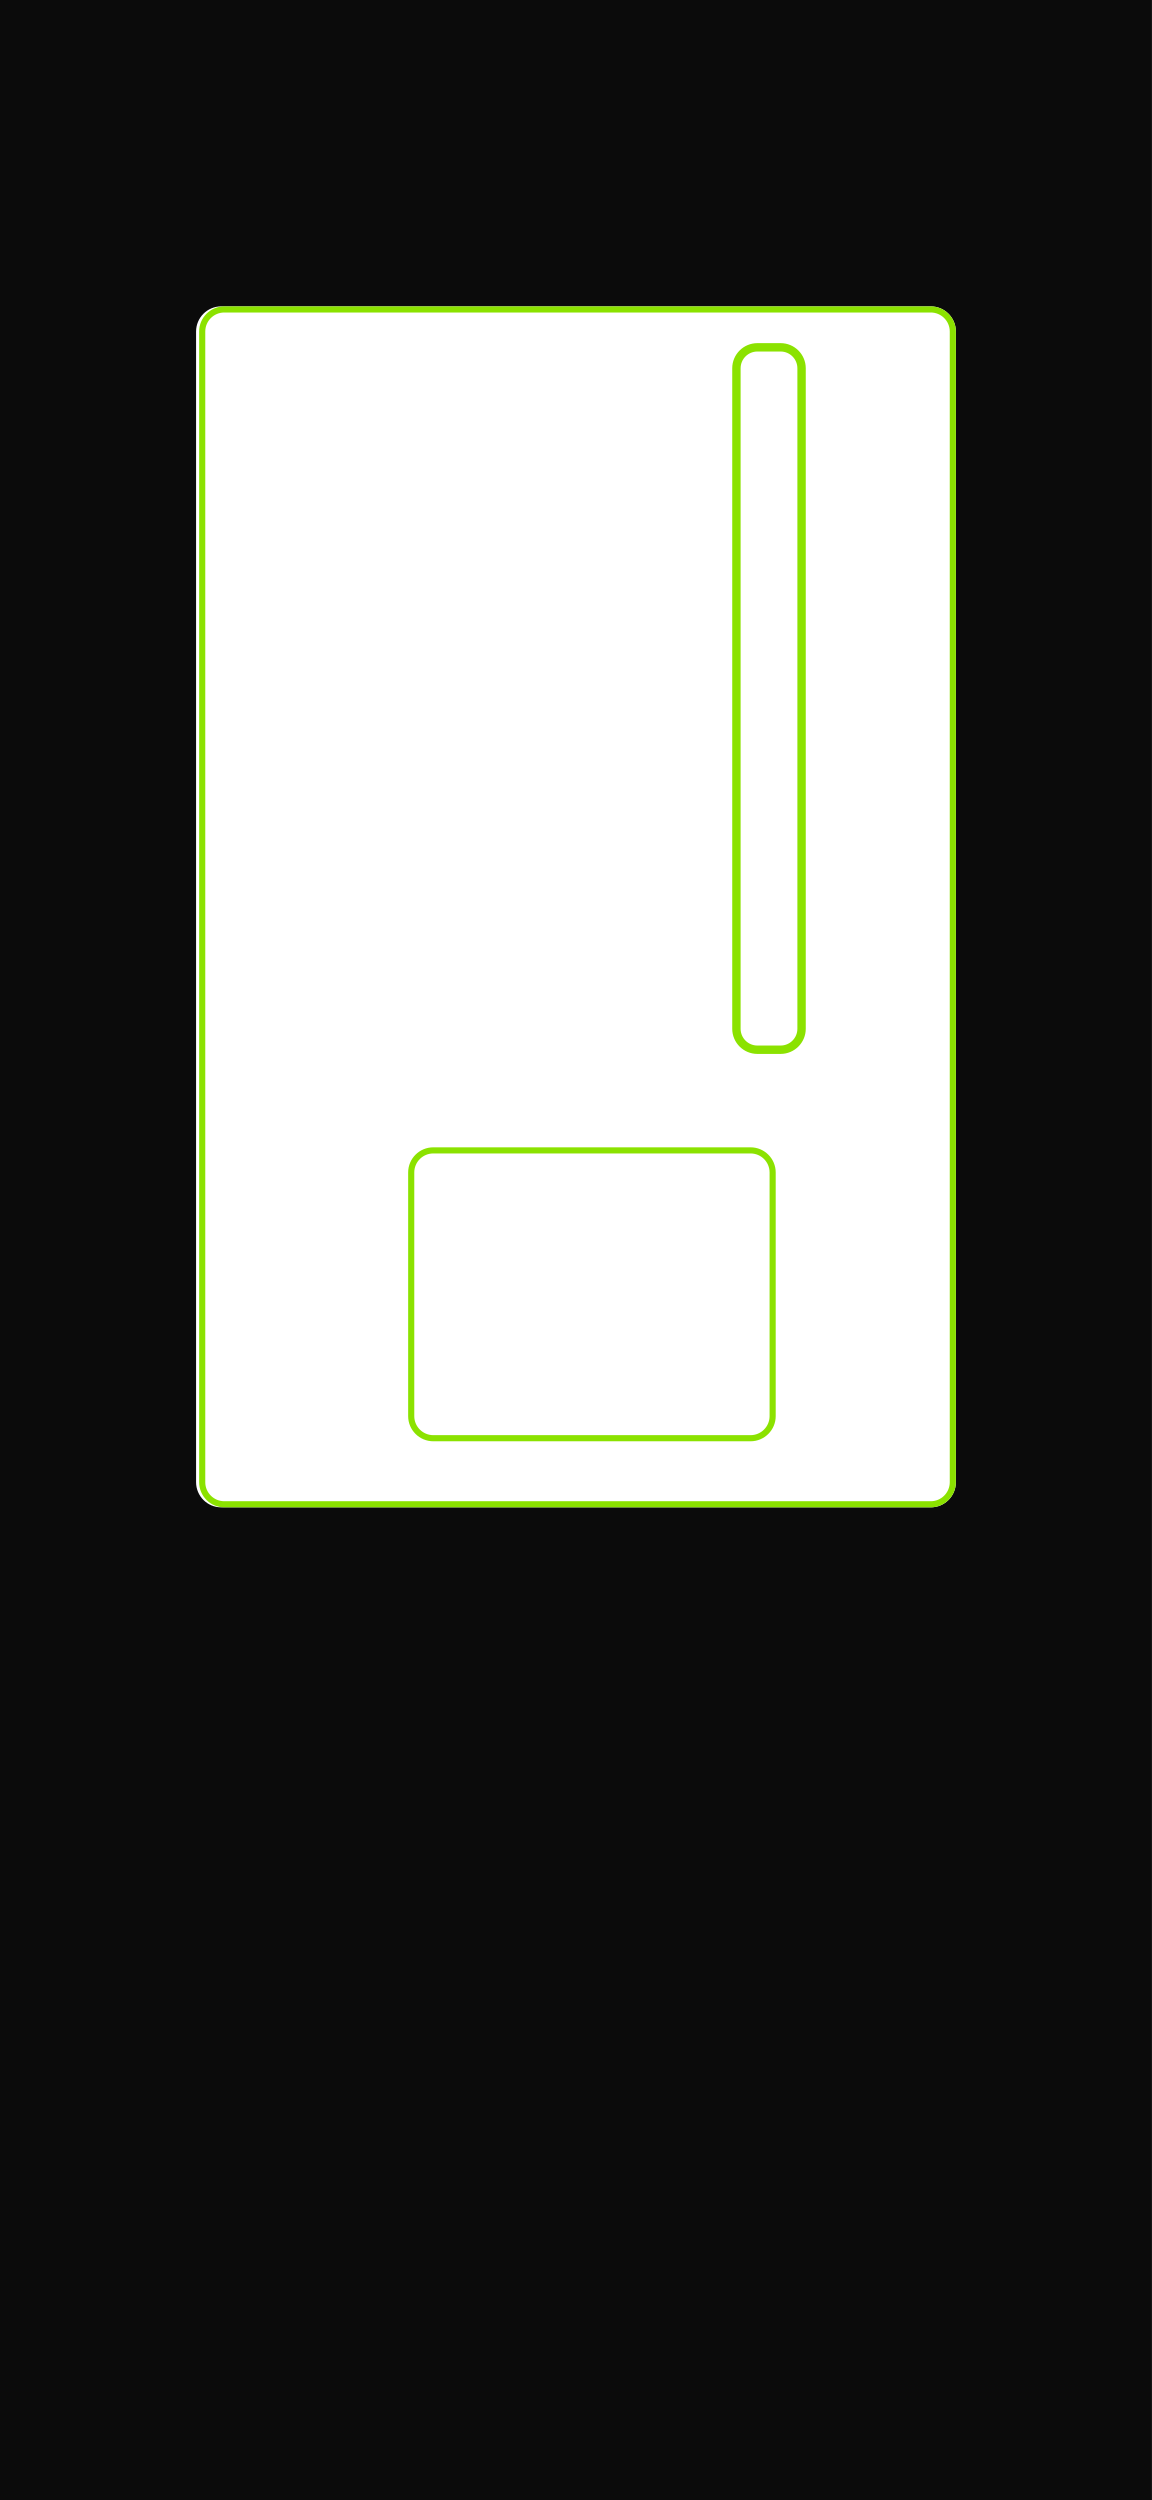
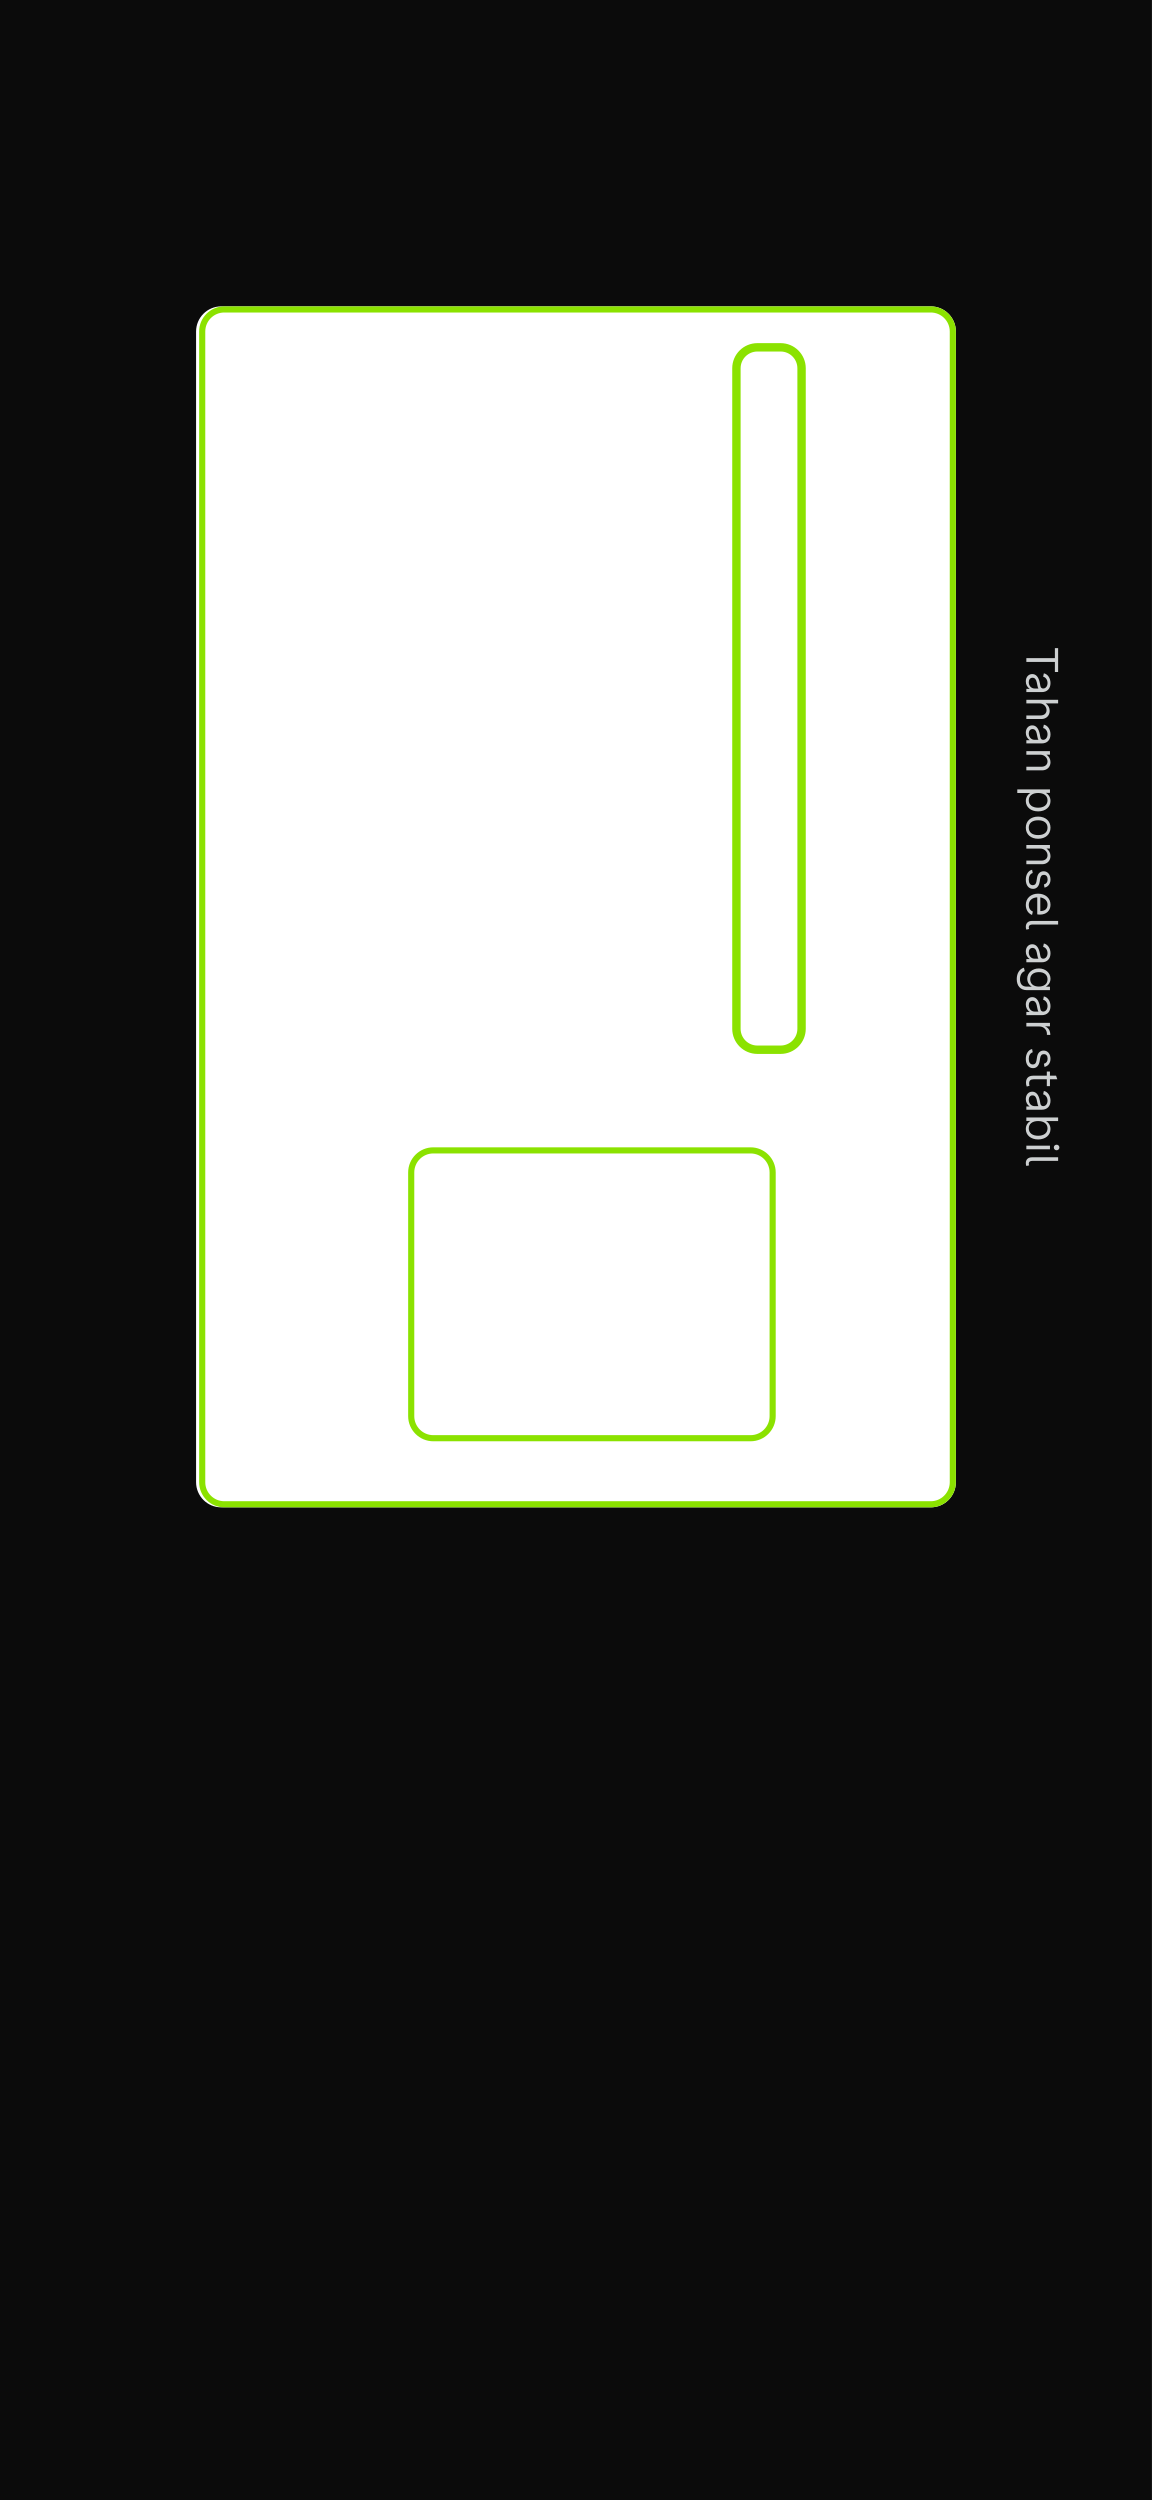
<svg xmlns="http://www.w3.org/2000/svg" width="376" height="816" viewBox="0 0 376 816" fill="none">
  <path fill-rule="evenodd" clip-rule="evenodd" d="M376 0L0 0L0 816L376 816L376 0ZM312 108.209C312 103.675 308.325 100 303.791 100L72.209 100C67.675 100 64 103.675 64 108.209L64 483.791C64 488.325 67.675 492 72.209 492L303.791 492C308.325 492 312 488.325 312 483.791L312 108.209Z" fill="#0B0B0B" />
  <rect x="311" y="101" width="390" height="245" rx="7.209" transform="rotate(90 311 101)" stroke="#8BE200" stroke-width="2" />
-   <rect x="252.191" y="375.486" width="93.949" height="117.971" rx="7.209" transform="rotate(90 252.191 375.486)" stroke="#8BE200" stroke-width="2" />
+   <rect x="252.192" y="375.486" width="93.949" height="117.971" rx="7.209" transform="rotate(90 252.192 375.486)" stroke="#8BE200" stroke-width="2" />
  <rect x="261.632" y="113.368" width="229.264" height="21.264" rx="6.841" transform="rotate(90 261.632 113.368)" stroke="#8BE200" stroke-width="2.736" />
+   <path d="M335 214.823L344.316 214.823L344.316 211.542L345.371 211.542L345.371 219.335L344.316 219.335L344.316 216.054L335 216.054L335 214.823ZM334.824 222.414C334.824 221.008 335.688 220.012 336.934 220.012C338.193 220.012 339.043 221.037 339.409 222.971L339.585 223.923C339.687 224.435 340.01 224.728 340.493 224.728C341.313 224.728 341.914 223.981 341.914 222.941C341.914 221.916 341.328 221.066 340.479 220.876L340.713 219.777C341.973 220.012 342.881 221.345 342.881 222.971C342.881 224.772 341.782 225.9 340.054 225.9L335 225.9L335 224.846L336.099 224.846C335.278 224.304 334.824 223.439 334.824 222.414ZM335.791 222.678C335.791 223.849 336.611 224.728 337.695 224.728L338.94 224.728C338.779 224.479 338.706 224.245 338.618 223.791L338.384 222.648C338.193 221.725 337.71 221.213 337.021 221.213C336.274 221.213 335.791 221.784 335.791 222.678ZM335 228.423L345.371 228.423L345.371 229.594L341.328 229.594C342.163 230.18 342.617 231.059 342.617 232.041C342.617 233.564 341.504 234.692 339.922 234.692L335 234.692L335 233.52L339.614 233.52C340.874 233.52 341.592 232.802 341.592 231.792C341.592 230.605 340.566 229.594 339.365 229.594L335 229.594L335 228.423ZM334.824 239.163C334.824 237.756 335.688 236.76 336.934 236.76C338.193 236.76 339.043 237.786 339.409 239.719L339.585 240.672C339.687 241.184 340.01 241.477 340.493 241.477C341.313 241.477 341.914 240.73 341.914 239.69C341.914 238.665 341.328 237.815 340.479 237.625L340.713 236.526C341.973 236.76 342.881 238.093 342.881 239.719C342.881 241.521 341.782 242.649 340.054 242.649L335 242.649L335 241.594L336.099 241.594C335.278 241.052 334.824 240.188 334.824 239.163ZM335.791 239.426C335.791 240.598 336.611 241.477 337.695 241.477L338.94 241.477C338.779 241.228 338.706 240.994 338.618 240.54L338.384 239.397C338.193 238.474 337.71 237.962 337.021 237.962C336.274 237.962 335.791 238.533 335.791 239.426ZM335 245.171L342.705 245.171L342.705 246.314L341.548 246.314C342.397 246.885 342.881 247.779 342.881 248.79C342.881 250.328 341.753 251.441 340.186 251.441L335 251.441L335 250.269L339.878 250.269C341.108 250.269 341.914 249.595 341.914 248.541C341.914 247.354 340.859 246.343 339.629 246.343L335 246.343L335 245.171ZM332.041 257.658L342.705 257.658L342.705 258.785L341.343 258.785C342.324 259.342 342.881 260.294 342.881 261.451C342.881 263.444 341.24 264.835 338.853 264.835C336.465 264.835 334.824 263.444 334.824 261.451C334.824 260.338 335.366 259.386 336.304 258.829L332.041 258.829L332.041 257.658ZM335.791 261.232C335.791 262.711 336.963 263.634 338.853 263.634C340.742 263.634 341.914 262.711 341.914 261.232C341.914 259.752 340.742 258.829 338.853 258.829C336.963 258.829 335.791 259.752 335.791 261.232ZM334.824 270.155C334.824 267.973 336.436 266.537 338.853 266.537C341.27 266.537 342.881 267.987 342.881 270.155C342.881 272.323 341.27 273.774 338.853 273.774C336.436 273.774 334.824 272.338 334.824 270.155ZM335.791 270.155C335.791 271.679 336.919 272.572 338.853 272.572C340.786 272.572 341.914 271.664 341.914 270.155C341.914 268.647 340.786 267.738 338.853 267.738C336.919 267.738 335.791 268.632 335.791 270.155ZM335 275.813L342.705 275.813L342.705 276.955L341.548 276.955C342.397 277.526 342.881 278.42 342.881 279.431C342.881 280.969 341.753 282.082 340.186 282.082L335 282.082L335 280.91L339.878 280.91C341.108 280.91 341.914 280.236 341.914 279.182C341.914 277.995 340.859 276.984 339.629 276.984L335 276.984L335 275.813ZM334.824 287.124C334.824 285.439 335.615 284.18 336.875 283.887L337.08 284.941C336.23 285.234 335.791 285.996 335.791 287.109C335.791 288.267 336.26 288.926 337.124 288.926C337.769 288.926 338.164 288.516 338.296 287.71L338.501 286.45C338.706 285.146 339.512 284.385 340.654 284.385C341.973 284.385 342.881 285.498 342.881 287.08C342.881 288.442 342.148 289.468 340.918 289.717L340.742 288.691C341.533 288.472 341.943 287.915 341.943 287.065C341.943 286.099 341.504 285.557 340.713 285.557C339.995 285.557 339.644 285.996 339.497 286.919L339.351 287.812C339.102 289.336 338.34 290.127 337.183 290.127C335.732 290.127 334.824 288.926 334.824 287.124ZM334.824 295.359C334.824 293.206 336.45 291.697 338.823 291.697C341.152 291.697 342.881 293.074 342.881 295.33C342.881 297.322 341.431 298.523 339.482 298.523C339.131 298.523 338.882 298.509 338.56 298.435L338.56 292.884C336.904 292.986 335.791 293.894 335.791 295.403C335.791 296.429 336.26 297.176 337.124 297.527L336.86 298.64C335.63 298.157 334.824 297 334.824 295.359ZM341.914 295.301C341.914 293.982 340.947 293.118 339.556 292.913L339.556 297.381C340.889 297.395 341.914 296.751 341.914 295.301ZM334.824 302.51C334.824 301.236 335.645 300.591 336.875 300.591L345.371 300.591L345.371 301.763L337.021 301.763C336.216 301.763 335.791 302.056 335.791 302.642C335.791 302.847 335.82 303.008 335.908 303.228L335 303.433C334.883 303.14 334.824 302.847 334.824 302.51ZM334.824 310.602C334.824 309.196 335.688 308.2 336.934 308.2C338.193 308.2 339.043 309.225 339.409 311.159L339.585 312.111C339.687 312.623 340.01 312.916 340.493 312.916C341.313 312.916 341.914 312.169 341.914 311.129C341.914 310.104 341.328 309.254 340.479 309.064L340.713 307.965C341.973 308.2 342.881 309.533 342.881 311.159C342.881 312.96 341.782 314.088 340.054 314.088L335 314.088L335 313.034L336.099 313.034C335.278 312.492 334.824 311.627 334.824 310.602ZM335.791 310.866C335.791 312.038 336.611 312.916 337.695 312.916L338.94 312.916C338.779 312.667 338.706 312.433 338.618 311.979L338.384 310.836C338.193 309.914 337.71 309.401 337.021 309.401C336.274 309.401 335.791 309.972 335.791 310.866ZM331.865 319.584C331.865 317.651 332.803 316.244 334.209 315.864L334.473 316.977C333.521 317.284 332.92 318.266 332.92 319.599C332.92 321.181 333.682 322.031 335.103 322.031L336.787 322.045C335.85 321.489 335.293 320.551 335.293 319.438C335.293 317.548 336.948 316.098 339.087 316.098C341.24 316.098 342.881 317.548 342.881 319.438C342.881 320.566 342.31 321.503 341.357 322.045L342.705 322.06L342.705 323.188L335.19 323.188C333.11 323.188 331.865 321.84 331.865 319.584ZM336.26 319.658C336.26 321.122 337.344 322.016 339.087 322.016C340.83 322.016 341.914 321.122 341.914 319.658C341.914 318.193 340.83 317.299 339.087 317.299C337.344 317.299 336.26 318.193 336.26 319.658ZM334.824 327.863C334.824 326.457 335.688 325.461 336.934 325.461C338.193 325.461 339.043 326.487 339.409 328.42L339.585 329.372C339.687 329.885 340.01 330.178 340.493 330.178C341.313 330.178 341.914 329.431 341.914 328.391C341.914 327.365 341.328 326.516 340.479 326.325L340.713 325.227C341.973 325.461 342.881 326.794 342.881 328.42C342.881 330.222 341.782 331.35 340.054 331.35L335 331.35L335 330.295L336.099 330.295C335.278 329.753 334.824 328.889 334.824 327.863ZM335.791 328.127C335.791 329.299 336.611 330.178 337.695 330.178L338.94 330.178C338.779 329.929 338.706 329.695 338.618 329.24L338.384 328.098C338.193 327.175 337.71 326.662 337.021 326.662C336.274 326.662 335.791 327.234 335.791 328.127ZM335 333.872L342.705 333.872L342.705 335L341.079 335C342.207 335.44 342.822 336.406 342.822 337.798L341.709 337.783C341.855 336.289 340.83 335.044 339.248 335.044L335 335.044L335 333.872ZM334.824 345.64C334.824 343.956 335.615 342.696 336.875 342.403L337.08 343.458C336.23 343.751 335.791 344.513 335.791 345.626C335.791 346.783 336.26 347.442 337.124 347.442C337.769 347.442 338.164 347.032 338.296 346.226L338.501 344.967C338.706 343.663 339.512 342.901 340.654 342.901C341.973 342.901 342.881 344.014 342.881 345.597C342.881 346.959 342.148 347.984 340.918 348.233L340.742 347.208C341.533 346.988 341.943 346.431 341.943 345.582C341.943 344.615 341.504 344.073 340.713 344.073C339.995 344.073 339.644 344.513 339.497 345.435L339.351 346.329C339.102 347.852 338.34 348.643 337.183 348.643C335.732 348.643 334.824 347.442 334.824 345.64ZM334.883 353.348C334.883 351.927 335.732 351.107 337.212 351.107L341.68 351.107L341.68 349.759L342.705 349.759L342.705 351.107L344.697 351.107L345.107 352.279L342.705 352.279L342.705 354.52L341.68 354.52L341.68 352.279L337.373 352.279C336.406 352.279 335.908 352.718 335.908 353.539C335.908 353.905 335.937 354.11 336.04 354.403L335.132 354.652C334.941 354.139 334.883 353.846 334.883 353.348ZM334.824 358.727C334.824 357.321 335.688 356.325 336.934 356.325C338.193 356.325 339.043 357.35 339.409 359.284L339.585 360.236C339.687 360.749 340.01 361.042 340.493 361.042C341.313 361.042 341.914 360.295 341.914 359.254C341.914 358.229 341.328 357.379 340.479 357.189L340.713 356.09C341.973 356.325 342.881 357.658 342.881 359.284C342.881 361.086 341.782 362.213 340.054 362.213L335 362.213L335 361.159L336.099 361.159C335.278 360.617 334.824 359.753 334.824 358.727ZM335.791 358.991C335.791 360.163 336.611 361.042 337.695 361.042L338.94 361.042C338.779 360.793 338.706 360.558 338.618 360.104L338.384 358.962C338.193 358.039 337.71 357.526 337.021 357.526C336.274 357.526 335.791 358.097 335.791 358.991ZM334.824 368.53C334.824 367.373 335.381 366.42 336.362 365.864L335 365.864L335 364.736L345.371 364.736L345.371 365.908L341.401 365.908C342.339 366.464 342.881 367.416 342.881 368.53C342.881 370.522 341.24 371.914 338.853 371.914C336.465 371.914 334.824 370.522 334.824 368.53ZM335.791 368.31C335.791 369.79 336.963 370.712 338.853 370.712C340.742 370.712 341.914 369.79 341.914 368.31C341.914 366.831 340.742 365.908 338.853 365.908C336.963 365.908 335.791 366.831 335.791 368.31ZM343.965 374.538C343.965 374.026 344.36 373.63 344.873 373.63C345.386 373.63 345.781 374.026 345.781 374.538C345.781 375.051 345.386 375.447 344.873 375.447C344.36 375.447 343.965 375.051 343.965 374.538ZM335 373.952L342.705 373.952L342.705 375.124L335 375.124L335 373.952ZM334.824 379.654C334.824 378.379 335.645 377.735 336.875 377.735L345.371 377.735L345.371 378.906L337.021 378.906C336.216 378.906 335.791 379.199 335.791 379.785C335.791 379.99 335.82 380.152 335.908 380.371L335 380.576C334.883 380.283 334.824 379.99 334.824 379.654Z" fill="#CDD0D1" />
</svg>
